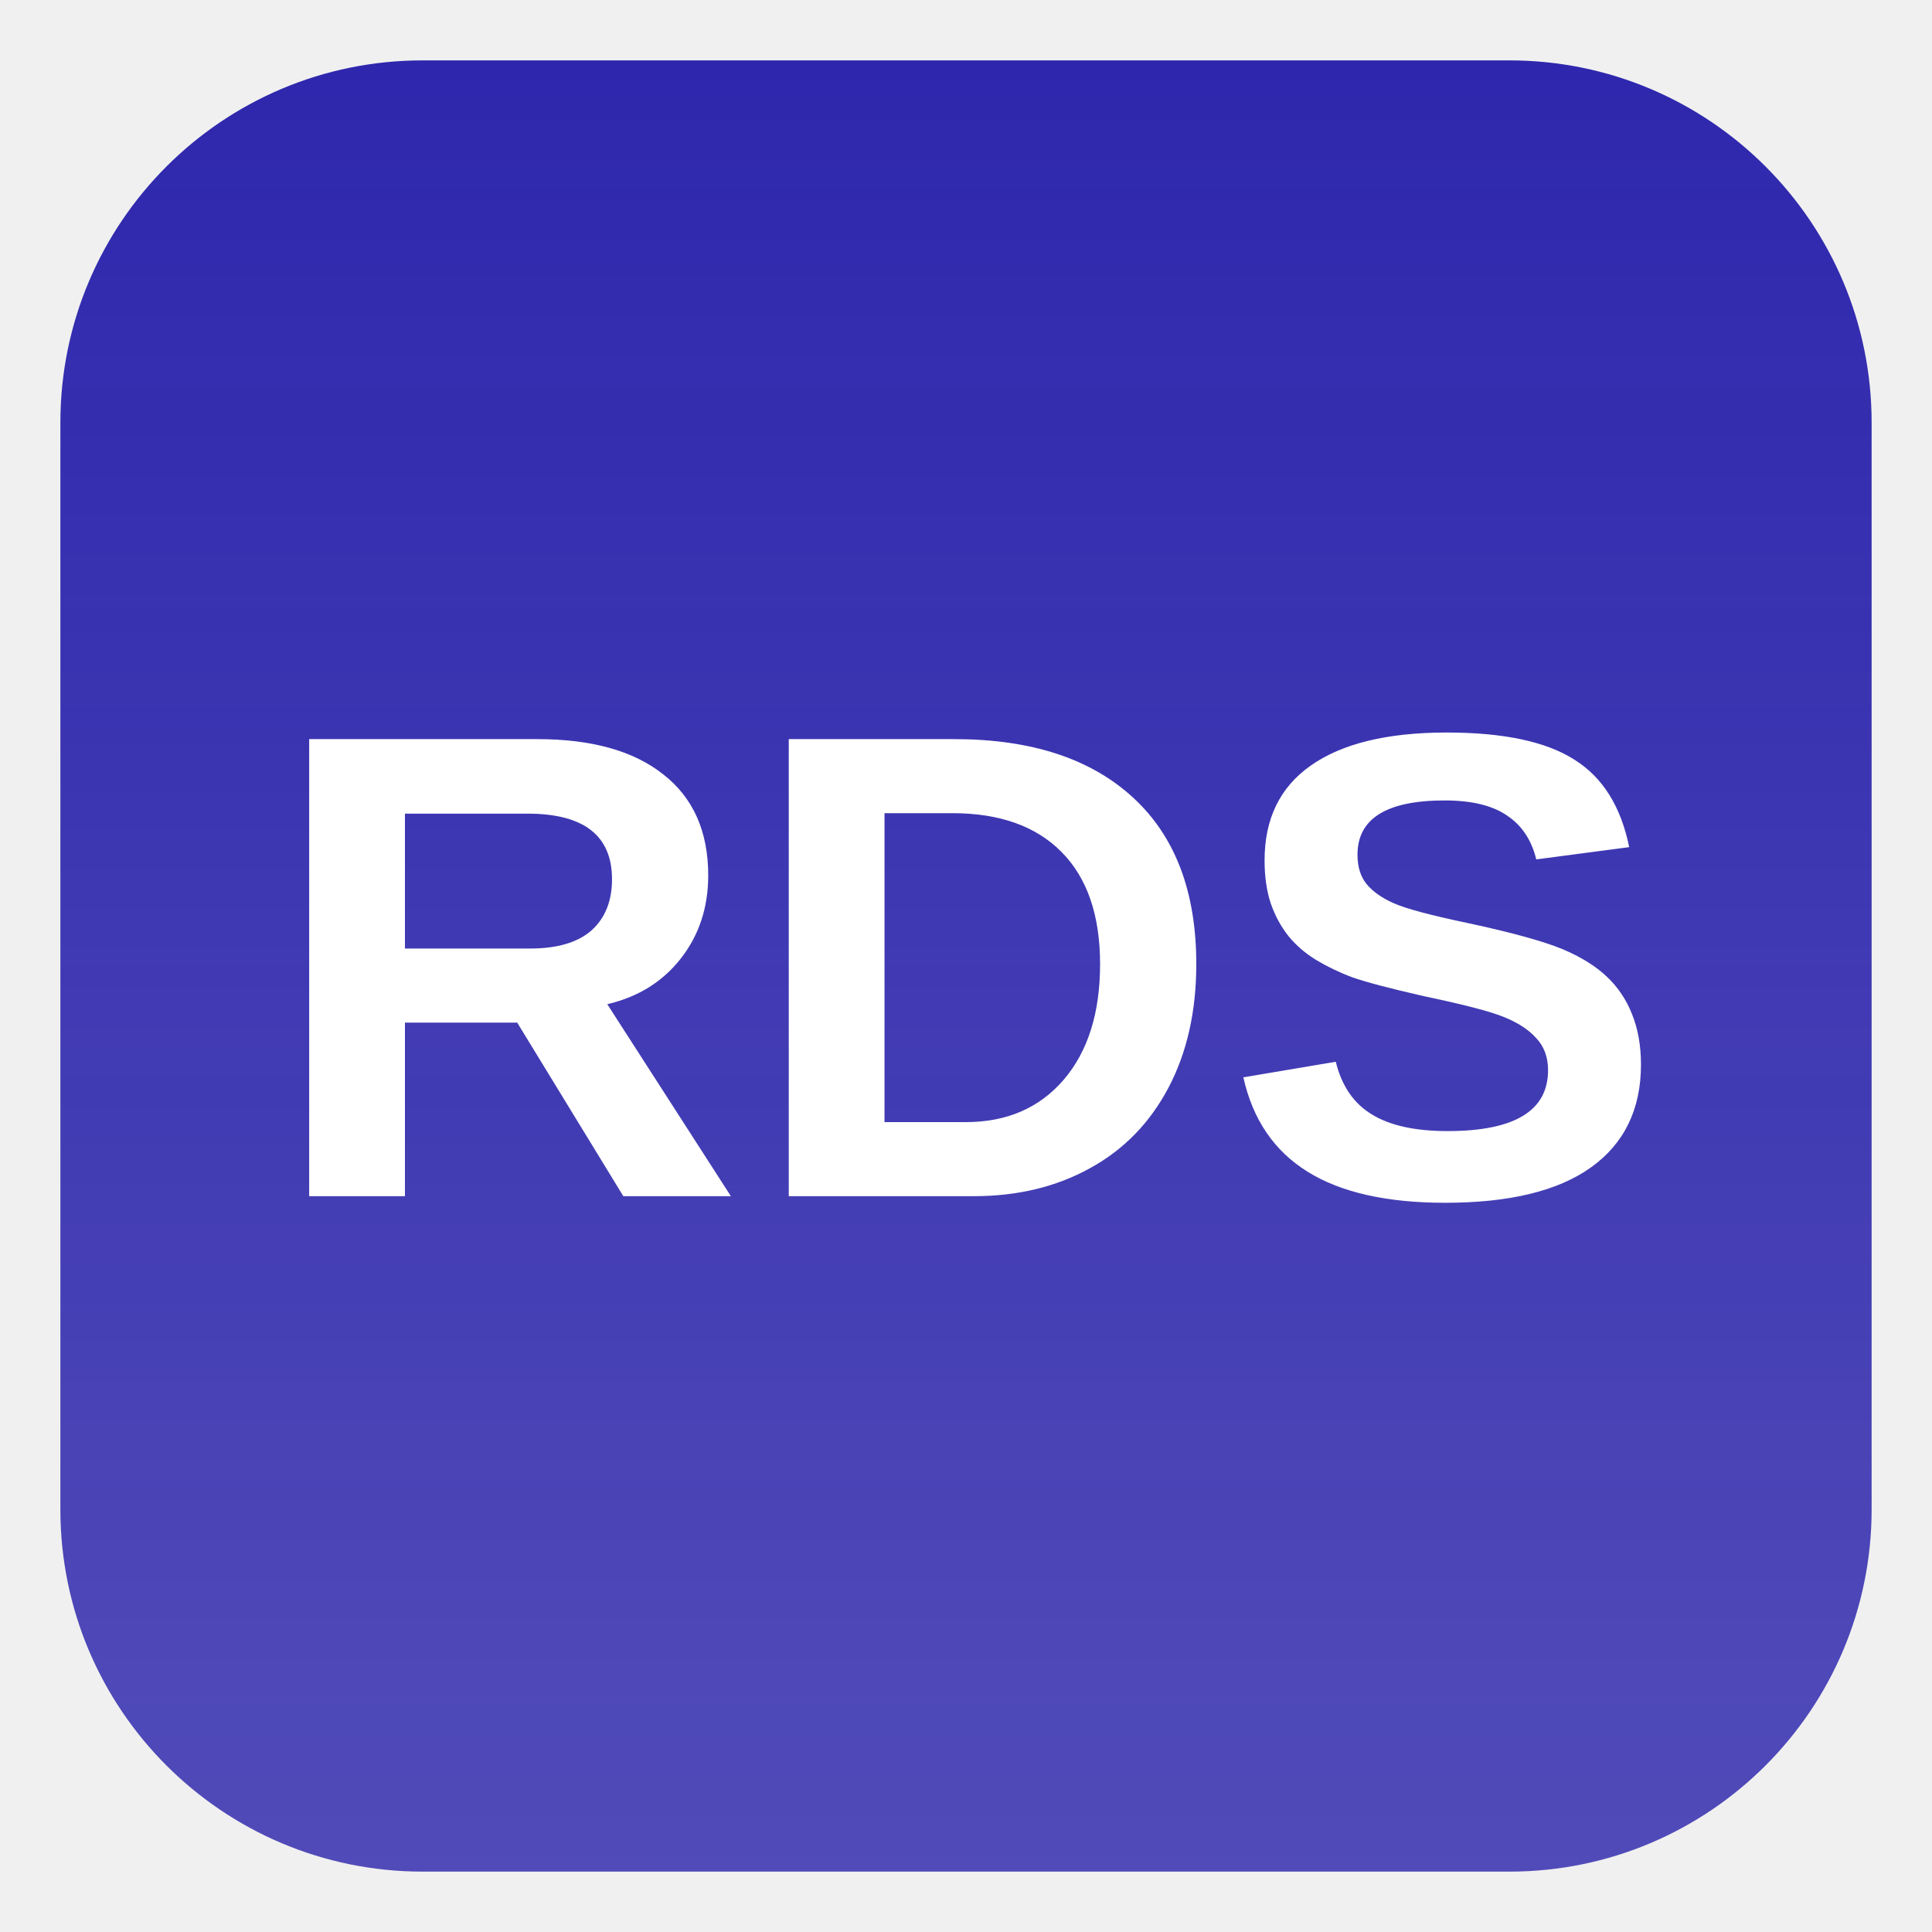
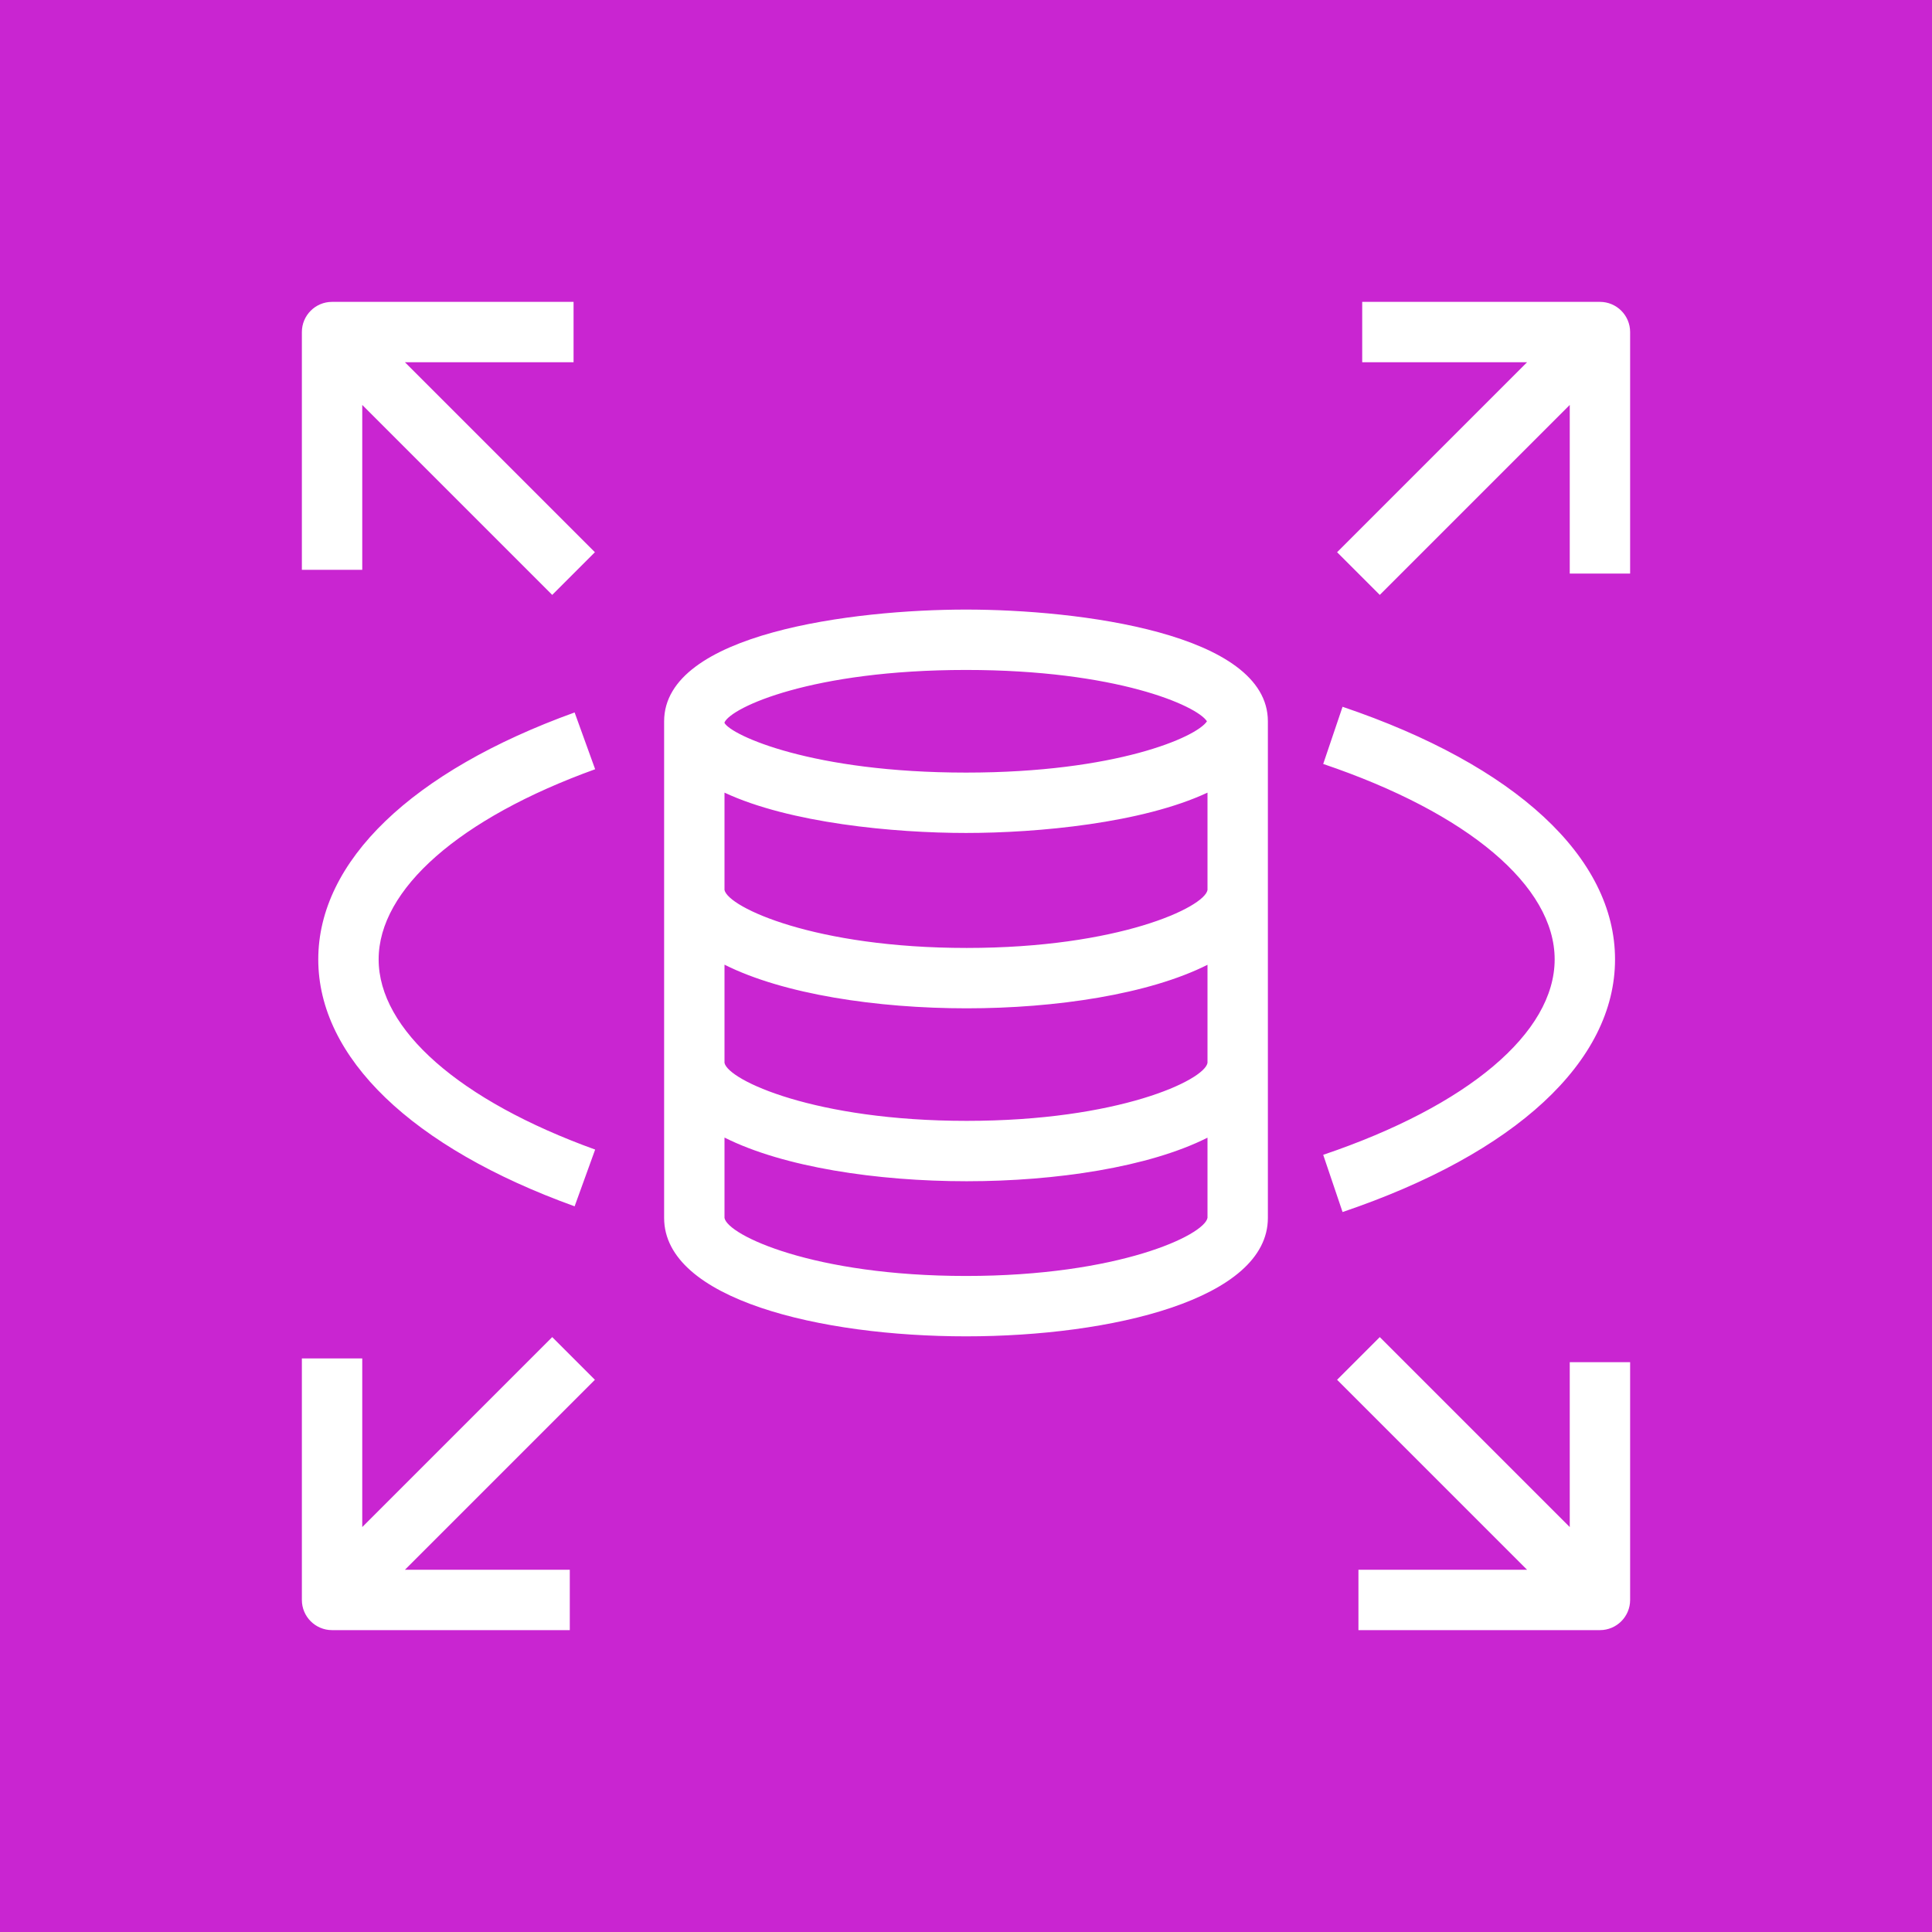
- <svg xmlns="http://www.w3.org/2000/svg" width="64" height="64" viewBox="0 0 64 64">
-   <defs>
-     <linearGradient id="g" x1="0" y1="0" x2="0" y2="1">
-       <stop offset="0" stop-color="#2E27AD" />
-       <stop offset="1" stop-color="#2E27AD" stop-opacity="0.82" />
-     </linearGradient>
-   </defs>
-   <rect x="2" y="2" width="60" height="60" rx="12" fill="url(#g)" />
-   <text x="32" y="32" fill="#ffffff" font-family="Arial, Helvetica, sans-serif" font-size="22" font-weight="700" text-anchor="middle" dominant-baseline="central">RDS</text>
+ <svg xmlns="http://www.w3.org/2000/svg" viewBox="0 0 64 64">
+   <g fill="none" fill-rule="evenodd">
+     <path fill="#c925d1" d="M0 0h64v64H0z" />
+     <path fill="#fff" d="M54 11v8h-2v-5.586l-6.293 6.293-1.414-1.414L50.586 12h-5.461v-2H53a1 1 0 0 1 1 1m-42 7.875h-2V11a1 1 0 0 1 1-1h8v2h-5.586l6.293 6.293-1.414 1.414L12 13.414zm7.707 26.832L13.414 52h5.461v2H11a1 1 0 0 1-1-1v-8h2v5.586l6.293-6.293zM51.5 31.781c0-2.429-2.866-4.849-7.667-6.474l.641-1.894c5.736 1.941 9.026 4.991 9.026 8.368s-3.29 6.427-9.026 8.369l-.641-1.895c4.801-1.624 7.667-4.045 7.667-6.474m-38.957 0c0 2.324 2.681 4.679 7.172 6.3l-.68 1.88c-5.396-1.947-8.492-4.928-8.492-8.18s3.096-6.233 8.492-8.18l.68 1.881c-4.491 1.621-7.172 3.976-7.172 6.299M52 45.125h2V53a1 1 0 0 1-1 1h-8v-2h5.586l-6.293-6.293 1.414-1.414L52 50.586zM32.022 31.402c-5.023 0-7.896-1.343-8.022-1.919v-3.226c2.159 1.009 5.609 1.336 8 1.336s5.841-.327 8-1.336v3.226c-.106.574-2.949 1.919-7.978 1.919m0 5.728c-5.023 0-7.896-1.344-8.022-1.92v-3.254c1.953.981 5.055 1.446 8.022 1.446 2.951 0 6.033-.464 7.978-1.442v3.25c-.106.575-2.948 1.92-7.978 1.92M32 42.268c-5.05 0-7.896-1.351-8-1.922v-2.663c1.953.982 5.055 1.447 8.022 1.447 2.951 0 6.033-.464 7.978-1.443v2.655c-.104.575-2.95 1.926-8 1.926m0-20.075c4.971 0 7.642 1.177 7.982 1.701-.34.523-3.011 1.699-7.982 1.699-5.091 0-7.767-1.232-8-1.644v-.019c.233-.504 2.909-1.737 8-1.737m0-2c-3.714 0-10 .78-10 3.701v16.452c0 2.695 5.184 3.922 10 3.922s10-1.227 10-3.922V23.894c0-2.921-6.286-3.701-10-3.701" />
+   </g>
</svg>
